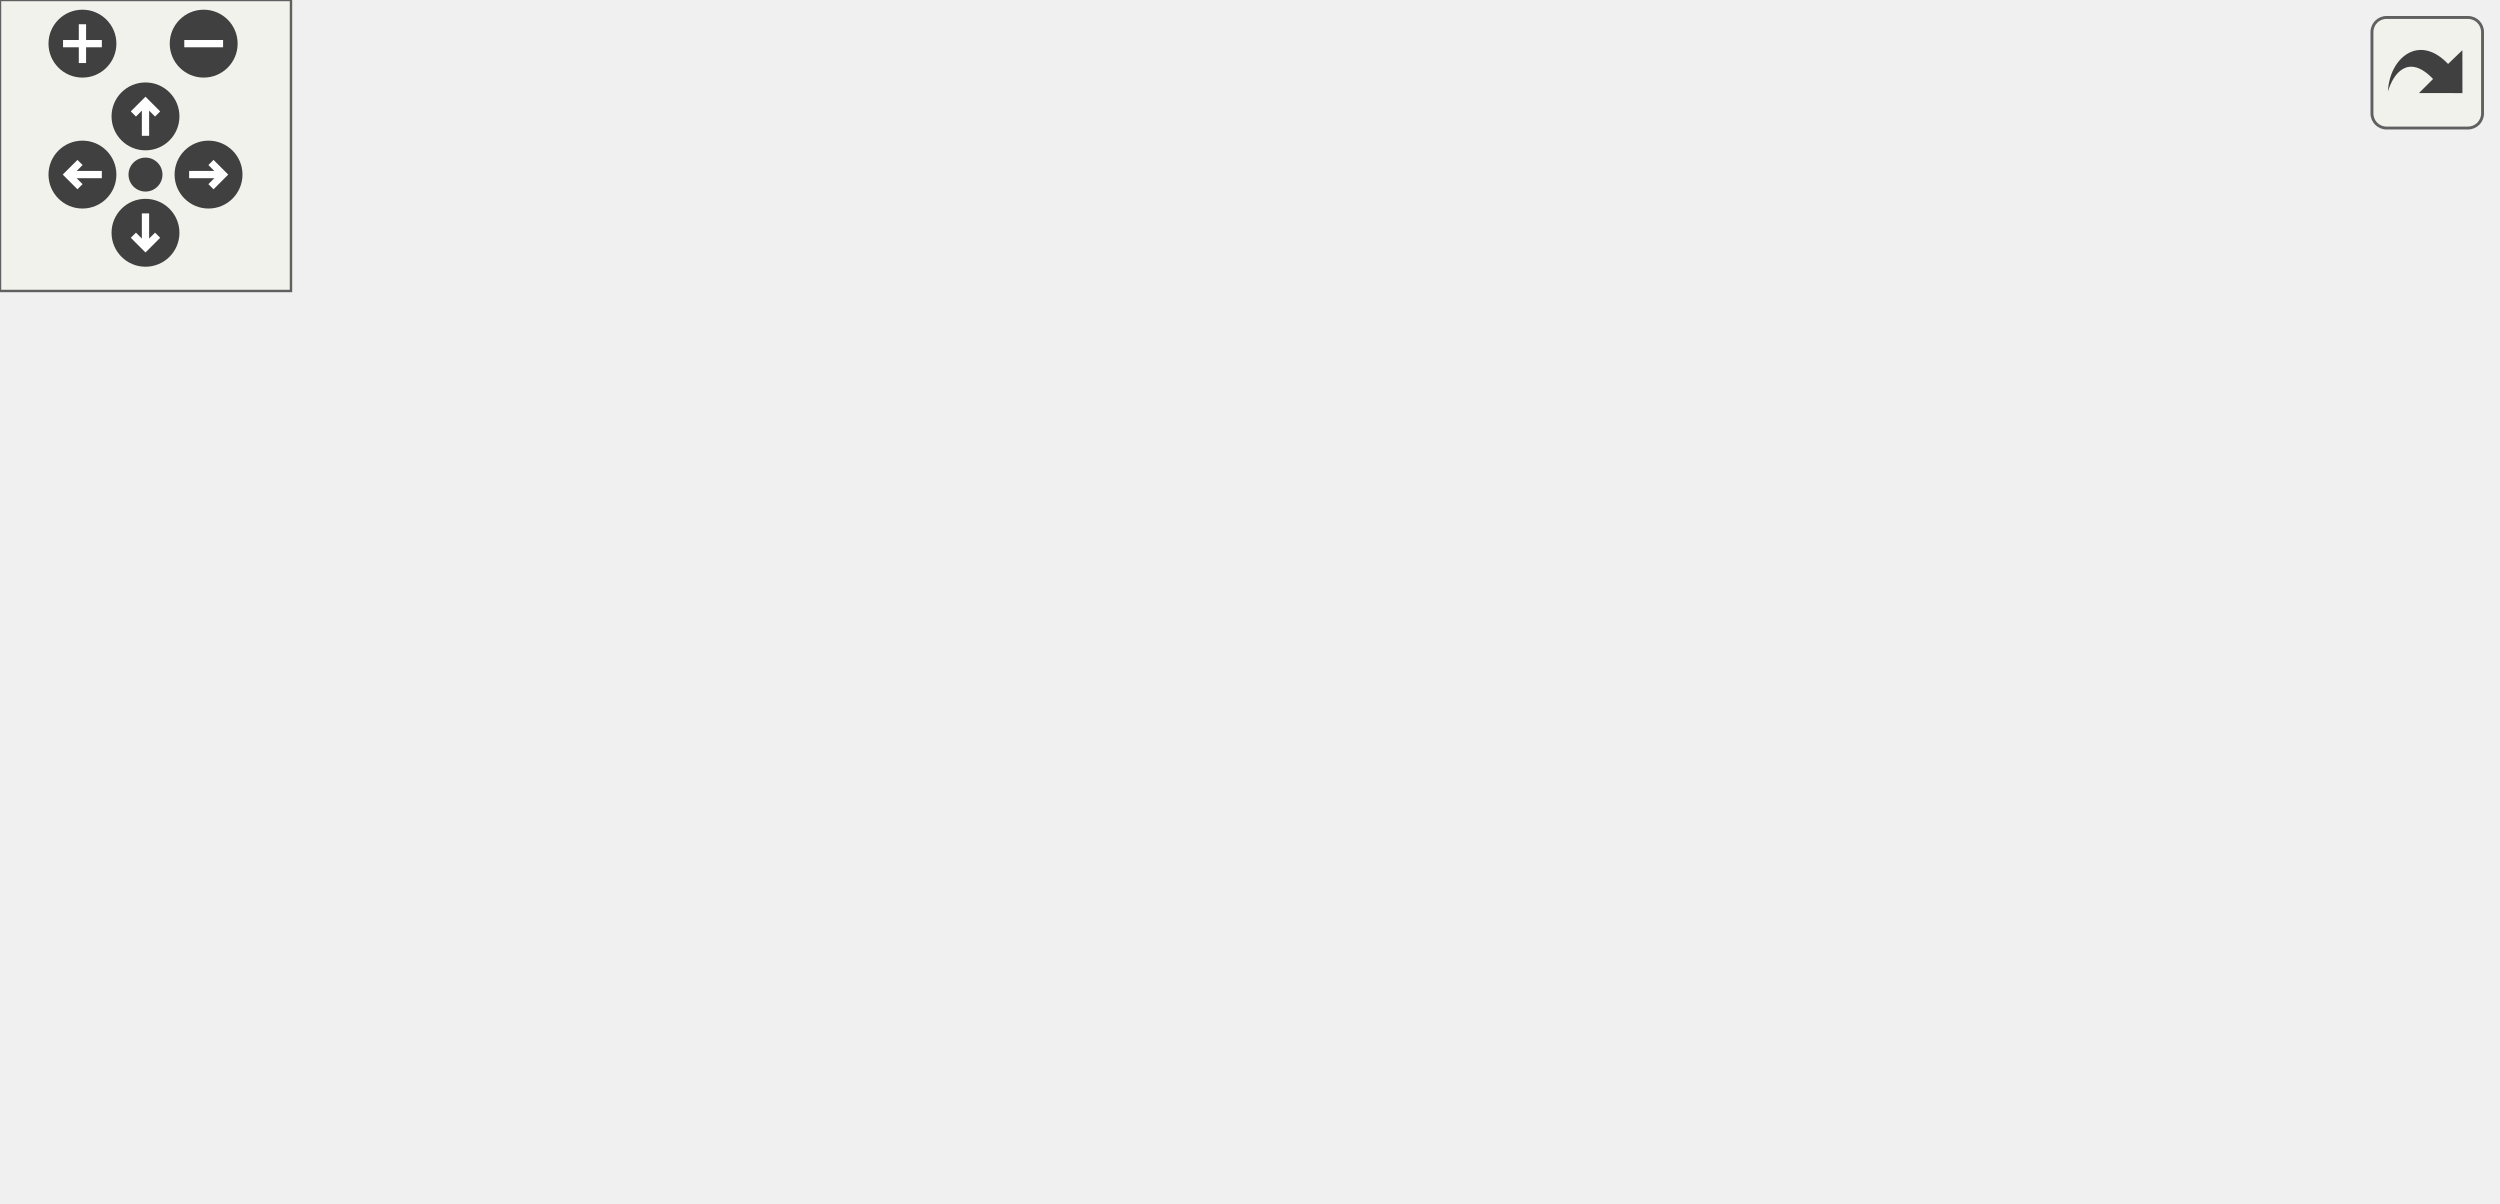
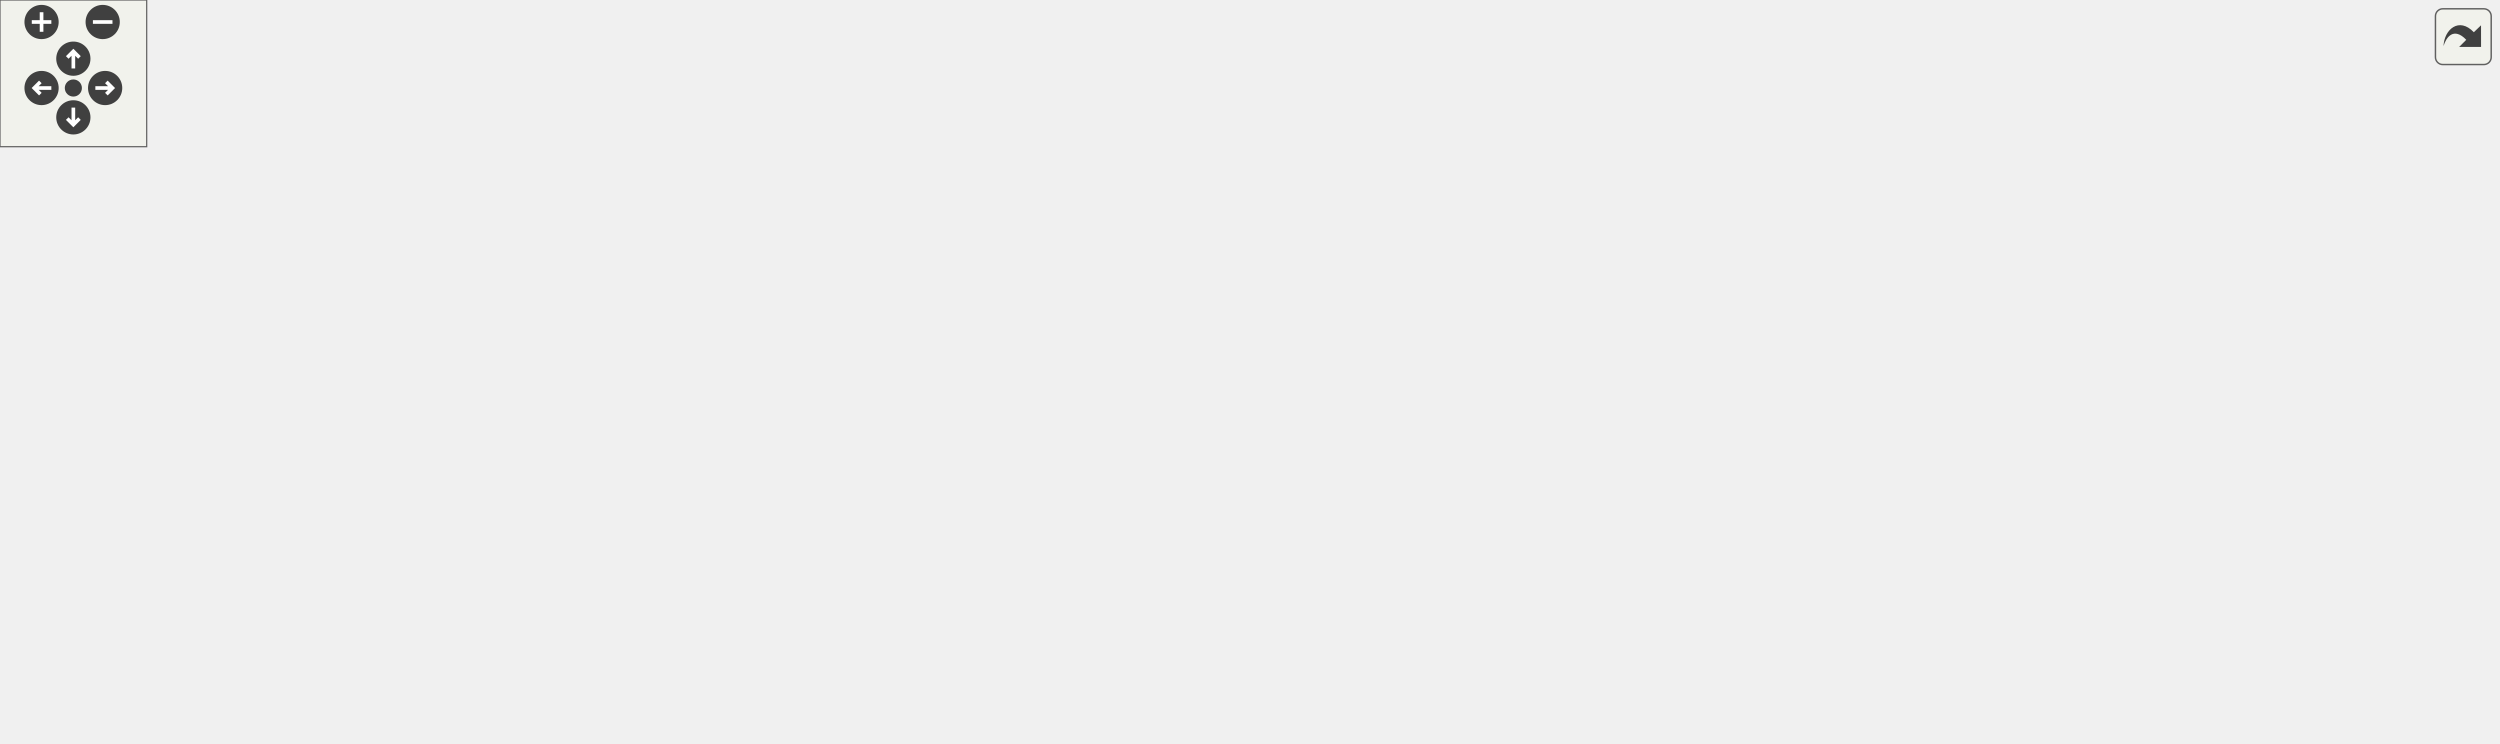
<svg xmlns="http://www.w3.org/2000/svg" xmlns:xlink="http://www.w3.org/1999/xlink" id="main" version="1.1" xml:space="preserve">
  <style type="text/css">
.edge:hover path { stroke: red; }
.edge:hover polygon { stroke: red; fill: red; }
</style>
  <defs>
    <circle id="rim" cx="0" cy="0" r="7" />
    <circle id="rim2" cx="0" cy="0" r="3.5" />
    <g id="zoomPlus">
      <use xlink:href="#rim" fill="#404040">
        <set attributeName="fill" to="#808080" begin="zoomplus.mouseover" end="zoomplus.mouseout" />
      </use>
      <path d="M-4,0h8M0,-4v8" fill="none" stroke="white" stroke-width="1.5" pointer-events="none" />
    </g>
    <g id="zoomMin">
      <use xlink:href="#rim" fill="#404040">
        <set attributeName="fill" to="#808080" begin="zoomminus.mouseover" end="zoomminus.mouseout" />
      </use>
      <path d="M-4,0h8" fill="none" stroke="white" stroke-width="1.5" pointer-events="none" />
    </g>
    <g id="dirArrow">
      <path fill="none" stroke="white" stroke-width="1.5" d="M0,-3.0v7 M-2.5,-0.5L0,-3.0L2.5,-0.5" />
    </g>
    <g id="resetDef">
      <use xlink:href="#rim2" fill="#404040">
        <set attributeName="fill" to="#808080" begin="reset.mouseover" end="reset.mouseout" />
      </use>
    </g>
  </defs>
  <svg id="graph" class="graph">
    <g id="viewport">
      <g id="node1" class="node">
-         <polygon fill="#bfbfbf" stroke="black" points="250,-168.5 250,-187.5 296,-187.5 296,-168.5 250,-168.5" />
-         <text text-anchor="middle" x="273" y="-175.5" font-family="Helvetica,sans-Serif" font-size="10.00">main.h</text>
+         <polygon fill="#bfbfbf" stroke="black" points="555,-224.5 555,-243.5 601,-243.5 601,-224.5 555,-224.5" />
+         <text text-anchor="middle" x="578" y="-231.5" font-family="Helvetica,sans-Serif" font-size="10.00">main.h</text>
      </g>
      <g id="node2" class="node">
        <g id="a_node2">
-           <a xlink:href="_config_8h.html" target="_top" xlink:title="This file declare the Config class. ">
-             <polygon fill="none" stroke="black" points="56.5,-112.5 56.5,-131.5 109.5,-131.5 109.5,-112.5 56.5,-112.5" />
-             <text text-anchor="middle" x="83" y="-119.5" font-family="Helvetica,sans-Serif" font-size="10.00">Config.h</text>
+           <a xlink:href="_sensor_8h.html" target="_top" xlink:title="This class is the base class of sensor. ">
+             <polygon fill="none" stroke="black" points="233,-168.5 233,-187.5 289,-187.5 289,-168.5 233,-168.5" />
+             <text text-anchor="middle" x="261" y="-175.5" font-family="Helvetica,sans-Serif" font-size="10.00">Sensor.h</text>
          </a>
        </g>
      </g>
      <g id="edge1" class="edge">
-         <path fill="none" stroke="midnightblue" d="M239.889,-167.59C202.87,-157.068 143.653,-140.238 109.544,-130.544" />
-         <polygon fill="midnightblue" stroke="midnightblue" points="239.126,-171.011 249.702,-170.379 241.04,-164.278 239.126,-171.011" />
+         <path fill="none" stroke="midnightblue" d="M544.842,-227.352C482.301,-216.698 347.948,-193.811 289.327,-183.825" />
+         <polygon fill="midnightblue" stroke="midnightblue" points="544.501,-230.844 554.947,-229.073 545.677,-223.943 544.501,-230.844" />
+       </g>
+       <g id="node6" class="node">
+         <g id="a_node6">
+           <a xlink:href="_f_s_m_8cpp.html" target="_top" xlink:title="Brief description of file. ">
+             <polygon fill="none" stroke="black" points="0,-0.5 0,-19.5 56,-19.5 56,-0.5 0,-0.5" />
+             <text text-anchor="middle" x="28" y="-7.5" font-family="Helvetica,sans-Serif" font-size="10.00">FSM.cpp</text>
+           </a>
+         </g>
+       </g>
+       <g id="edge28" class="edge">
+         <path fill="none" stroke="midnightblue" d="M544.681,-231.96C463.212,-228.965 256.138,-218.488 195,-188 113.336,-147.276 50.59,-49.265 32.976,-19.631" />
+         <polygon fill="midnightblue" stroke="midnightblue" points="544.753,-235.465 554.87,-232.32 545,-228.469 544.753,-235.465" />
+       </g>
+       <g id="node7" class="node">
+         <g id="a_node7">
+           <a xlink:href="main_8cpp.html" target="_top" xlink:title="This is the main file, is the firmware's body. ">
+             <polygon fill="none" stroke="black" points="74,-0.5 74,-19.5 130,-19.5 130,-0.5 74,-0.5" />
+             <text text-anchor="middle" x="102" y="-7.5" font-family="Helvetica,sans-Serif" font-size="10.00">main.cpp</text>
+           </a>
+         </g>
+       </g>
+       <g id="edge29" class="edge">
+         <path fill="none" stroke="midnightblue" d="M544.525,-232.181C466.953,-229.745 277.446,-220.539 224,-188 155.143,-146.079 115.629,-48.891 104.962,-19.543" />
+         <polygon fill="midnightblue" stroke="midnightblue" points="544.603,-235.685 554.702,-232.482 544.81,-228.688 544.603,-235.685" />
+       </g>
+       <g id="node11" class="node">
+         <g id="a_node11">
+           <a xlink:href="st___config_8cpp.html" target="_top" xlink:title="st_Config.cpp">
+             <polygon fill="none" stroke="black" points="601.5,-0.5 601.5,-19.5 678.5,-19.5 678.5,-0.5 601.5,-0.5" />
+             <text text-anchor="middle" x="640" y="-7.5" font-family="Helvetica,sans-Serif" font-size="10.00">st_Config.cpp</text>
+           </a>
+         </g>
+       </g>
+       <g id="edge30" class="edge">
+         <path fill="none" stroke="midnightblue" d="M586.842,-215.279C596.382,-195.455 611.362,-162.16 620,-132 631.784,-90.857 637.393,-39.729 639.259,-19.658" />
+         <polygon fill="midnightblue" stroke="midnightblue" points="583.665,-213.809 582.412,-224.329 589.952,-216.886 583.665,-213.809" />
+       </g>
+       <g id="node12" class="node">
+         <g id="a_node12">
+           <a xlink:href="st___measure_8cpp.html" target="_top" xlink:title="st_Measure.cpp">
+             <polygon fill="none" stroke="black" points="342,-0.5 342,-19.5 428,-19.5 428,-0.5 342,-0.5" />
+             <text text-anchor="middle" x="385" y="-7.5" font-family="Helvetica,sans-Serif" font-size="10.00">st_Measure.cpp</text>
+           </a>
+         </g>
+       </g>
+       <g id="edge31" class="edge">
+         <path fill="none" stroke="midnightblue" d="M558.414,-218.31C534.485,-199.794 493.545,-166.228 464,-132 430.886,-93.638 400.843,-40.479 389.642,-19.759" />
+         <polygon fill="midnightblue" stroke="midnightblue" points="556.338,-221.129 566.408,-224.425 560.591,-215.569 556.338,-221.129" />
+       </g>
+       <g id="node13" class="node">
+         <g id="a_node13">
+           <a xlink:href="st___output_8cpp.html" target="_top" xlink:title="st_Output.cpp">
+             <polygon fill="none" stroke="black" points="697,-0.5 697,-19.5 775,-19.5 775,-0.5 697,-0.5" />
+             <text text-anchor="middle" x="736" y="-7.5" font-family="Helvetica,sans-Serif" font-size="10.00">st_Output.cpp</text>
+           </a>
+         </g>
+       </g>
+       <g id="edge32" class="edge">
+         <path fill="none" stroke="midnightblue" d="M593.384,-216.801C601.068,-208.438 610.336,-197.93 618,-188 665.613,-126.311 714.901,-46.07 730.757,-19.766" />
+         <polygon fill="midnightblue" stroke="midnightblue" points="590.606,-214.647 586.345,-224.347 595.725,-219.421 590.606,-214.647" />
+       </g>
+       <g id="node14" class="node">
+         <g id="a_node14">
+           <a xlink:href="st___sleep_8cpp.html" target="_top" xlink:title="st_Sleep.cpp">
+             <polygon fill="none" stroke="black" points="793,-0.5 793,-19.5 867,-19.5 867,-0.5 793,-0.5" />
+             <text text-anchor="middle" x="830" y="-7.5" font-family="Helvetica,sans-Serif" font-size="10.00">st_Sleep.cpp</text>
+           </a>
+         </g>
+       </g>
+       <g id="edge33" class="edge">
+         <path fill="none" stroke="midnightblue" d="M598.909,-218.456C610.893,-209.904 626.075,-198.7 639,-188 712.48,-127.171 794.586,-46.372 821.181,-19.846" />
+         <polygon fill="midnightblue" stroke="midnightblue" points="596.606,-215.798 590.458,-224.426 600.645,-221.515 596.606,-215.798" />
+       </g>
+       <g id="node15" class="node">
+         <g id="a_node15">
+           <a xlink:href="_state_8cpp.html" target="_top" xlink:title="Brief description of file. ">
+             <polygon fill="none" stroke="black" points="885.5,-0.5 885.5,-19.5 944.5,-19.5 944.5,-0.5 885.5,-0.5" />
+             <text text-anchor="middle" x="915" y="-7.5" font-family="Helvetica,sans-Serif" font-size="10.00">State.cpp</text>
+           </a>
+         </g>
+       </g>
+       <g id="edge34" class="edge">
+         <path fill="none" stroke="midnightblue" d="M605.592,-219.728C622.718,-211.207 645.004,-199.598 664,-188 760.481,-129.094 869.299,-46.366 903.855,-19.669" />
+         <polygon fill="midnightblue" stroke="midnightblue" points="603.596,-216.809 596.169,-224.365 606.687,-223.09 603.596,-216.809" />
+       </g>
+       <g id="node16" class="node">
+         <g id="a_node16">
+           <a xlink:href="_usart_8cpp.html" target="_top" xlink:title="This is the uart library for the atmega1284p. ">
+             <polygon fill="none" stroke="black" points="962.5,-0.5 962.5,-19.5 1021.5,-19.5 1021.5,-0.5 962.5,-0.5" />
+             <text text-anchor="middle" x="992" y="-7.5" font-family="Helvetica,sans-Serif" font-size="10.00">Usart.cpp</text>
+           </a>
+         </g>
+       </g>
+       <g id="edge35" class="edge">
+         <path fill="none" stroke="midnightblue" d="M610.678,-221.964C634.264,-213.606 666.639,-201.319 694,-188 809.242,-131.903 939.012,-46.622 979.356,-19.556" />
+         <polygon fill="midnightblue" stroke="midnightblue" points="609.433,-218.692 601.149,-225.297 611.744,-225.299 609.433,-218.692" />
+       </g>
+       <g id="node19" class="node">
+         <g id="a_node19">
+           <a xlink:href="_power_8h.html" target="_top" xlink:title="Power.h">
+             <polygon fill="none" stroke="black" points="473.5,-112.5 473.5,-131.5 526.5,-131.5 526.5,-112.5 473.5,-112.5" />
+             <text text-anchor="middle" x="500" y="-119.5" font-family="Helvetica,sans-Serif" font-size="10.00">Power.h</text>
+           </a>
+         </g>
+       </g>
+       <g id="edge22" class="edge">
+         <path fill="none" stroke="midnightblue" d="M565.915,-215.957C549.011,-192.118 518.939,-149.709 506.092,-131.591" />
+         <polygon fill="midnightblue" stroke="midnightblue" points="563.24,-218.236 571.879,-224.368 568.95,-214.187 563.24,-218.236" />
+       </g>
+       <g id="node20" class="node">
+         <g id="a_node20">
+           <a xlink:href="st___config_8h.html" target="_top" xlink:title="st_Config.h">
+             <polygon fill="none" stroke="black" points="544.5,-112.5 544.5,-131.5 611.5,-131.5 611.5,-112.5 544.5,-112.5" />
+             <text text-anchor="middle" x="578" y="-119.5" font-family="Helvetica,sans-Serif" font-size="10.00">st_Config.h</text>
+           </a>
+         </g>
+       </g>
+       <g id="edge25" class="edge">
+         <path fill="none" stroke="midnightblue" d="M578,-214.348C578,-190.254 578,-149.308 578,-131.591" />
+         <polygon fill="midnightblue" stroke="midnightblue" points="574.5,-214.368 578,-224.368 581.5,-214.369 574.5,-214.368" />
+       </g>
+       <g id="node3" class="node">
+         <g id="a_node3">
+           <a xlink:href="_anemometer_8h.html" target="_top" xlink:title="Brief description of file. ">
+             <polygon fill="none" stroke="black" points="313,-112.5 313,-131.5 393,-131.5 393,-112.5 313,-112.5" />
+             <text text-anchor="middle" x="353" y="-119.5" font-family="Helvetica,sans-Serif" font-size="10.00">Anemometer.h</text>
+           </a>
+         </g>
+       </g>
+       <g id="edge2" class="edge">
+         <path fill="none" stroke="midnightblue" d="M284.55,-163.177C301.479,-153.241 323.783,-140.149 338.255,-131.655" />
+         <polygon fill="midnightblue" stroke="midnightblue" points="282.634,-160.243 275.781,-168.324 286.177,-166.28 282.634,-160.243" />
+       </g>
+       <g id="edge20" class="edge">
+         <path fill="none" stroke="midnightblue" d="M240.558,-162.436C193.316,-128.779 77.738,-46.435 40.078,-19.605" />
+         <polygon fill="midnightblue" stroke="midnightblue" points="238.626,-165.357 248.801,-168.309 242.687,-159.656 238.626,-165.357" />
+       </g>
+       <g id="node10" class="node">
+         <g id="a_node10">
+           <a xlink:href="_sensor_8cpp.html" target="_top" xlink:title="Brief description of file. ">
+             <polygon fill="none" stroke="black" points="148,-0.5 148,-19.5 214,-19.5 214,-0.5 148,-0.5" />
+             <text text-anchor="middle" x="181" y="-7.5" font-family="Helvetica,sans-Serif" font-size="10.00">Sensor.cpp</text>
+           </a>
+         </g>
+       </g>
+       <g id="edge21" class="edge">
+         <path fill="none" stroke="midnightblue" d="M242.65,-161.506C234.118,-153.462 224.455,-143.024 218,-132 195.579,-93.708 185.504,-40.508 182.251,-19.769" />
+         <polygon fill="midnightblue" stroke="midnightblue" points="240.566,-164.339 250.341,-168.424 245.247,-159.134 240.566,-164.339" />
+       </g>
+       <g id="node17" class="node">
+         <g id="a_node17">
+           <a xlink:href="_windvane_8h.html" target="_top" xlink:title="Brief description of file. ">
+             <polygon fill="none" stroke="black" points="227,-112.5 227,-131.5 295,-131.5 295,-112.5 227,-112.5" />
+             <text text-anchor="middle" x="261" y="-119.5" font-family="Helvetica,sans-Serif" font-size="10.00">Windvane.h</text>
+           </a>
+         </g>
+       </g>
+       <g id="edge17" class="edge">
+         <path fill="none" stroke="midnightblue" d="M261,-157.805C261,-148.91 261,-138.78 261,-131.751" />
+         <polygon fill="midnightblue" stroke="midnightblue" points="257.5,-158.083 261,-168.083 264.5,-158.083 257.5,-158.083" />
      </g>
      <g id="node4" class="node">
        <g id="a_node4">
-           <a xlink:href="_config_8cpp.html" target="_top" xlink:title="This file define the Config class. ">
-             <polygon fill="none" stroke="black" points="0,-0.5 0,-19.5 64,-19.5 64,-0.5 0,-0.5" />
-             <text text-anchor="middle" x="32" y="-7.5" font-family="Helvetica,sans-Serif" font-size="10.00">Config.cpp</text>
-           </a>
-         </g>
-       </g>
-       <g id="edge10" class="edge">
-         <path fill="none" stroke="midnightblue" d="M239.799,-175.046C183.456,-171.003 72.713,-159.668 47,-132 17.459,-100.214 25.611,-41.744 30.032,-19.709" />
-         <polygon fill="midnightblue" stroke="midnightblue" points="239.763,-178.552 249.977,-175.739 240.238,-171.568 239.763,-178.552" />
+           <a xlink:href="_f_s_m_8h.html" target="_top" xlink:title="The FSM is the finish state machine mechanism. ">
+             <polygon fill="none" stroke="black" points="458,-56.5 458,-75.5 504,-75.5 504,-56.5 458,-56.5" />
+             <text text-anchor="middle" x="481" y="-63.5" font-family="Helvetica,sans-Serif" font-size="10.00">FSM.h</text>
+           </a>
+         </g>
+       </g>
+       <g id="edge3" class="edge">
+         <path fill="none" stroke="midnightblue" d="M382.623,-108.503C406.619,-98.379 439.784,-84.388 460.813,-75.516" />
+         <polygon fill="midnightblue" stroke="midnightblue" points="381.135,-105.332 373.282,-112.444 383.856,-111.781 381.135,-105.332" />
      </g>
      <g id="node5" class="node">
        <g id="a_node5">
-           <a xlink:href="_f_s_m_8cpp.html" target="_top" xlink:title="Brief description of file. ">
-             <polygon fill="none" stroke="black" points="82,-0.5 82,-19.5 138,-19.5 138,-0.5 82,-0.5" />
-             <text text-anchor="middle" x="110" y="-7.5" font-family="Helvetica,sans-Serif" font-size="10.00">FSM.cpp</text>
-           </a>
-         </g>
-       </g>
-       <g id="edge11" class="edge">
-         <path fill="none" stroke="midnightblue" d="M252.031,-162.533C226.507,-144.277 182.984,-111.011 152,-76 135.795,-57.688 121.403,-32.56 114.437,-19.564" />
-         <polygon fill="midnightblue" stroke="midnightblue" points="250.071,-165.433 260.258,-168.342 254.108,-159.715 250.071,-165.433" />
-       </g>
-       <g id="node6" class="node">
-         <g id="a_node6">
-           <a xlink:href="main_8cpp.html" target="_top" xlink:title="This is the main file, is the firmware's body. ">
-             <polygon fill="none" stroke="black" points="156,-0.5 156,-19.5 212,-19.5 212,-0.5 156,-0.5" />
-             <text text-anchor="middle" x="184" y="-7.5" font-family="Helvetica,sans-Serif" font-size="10.00">main.cpp</text>
-           </a>
-         </g>
-       </g>
-       <g id="edge12" class="edge">
-         <path fill="none" stroke="midnightblue" d="M265.669,-158.897C255.638,-134.786 236.526,-91.096 216,-56 208.257,-42.76 197.693,-28.492 190.858,-19.653" />
-         <polygon fill="midnightblue" stroke="midnightblue" points="262.463,-160.304 269.5,-168.224 268.938,-157.644 262.463,-160.304" />
-       </g>
-       <g id="node7" class="node">
-         <g id="a_node7">
-           <a xlink:href="_measure_8cpp.html" target="_top" xlink:title="The class Measure inherits from the class State. ">
-             <polygon fill="none" stroke="black" points="230.5,-0.5 230.5,-19.5 303.5,-19.5 303.5,-0.5 230.5,-0.5" />
-             <text text-anchor="middle" x="267" y="-7.5" font-family="Helvetica,sans-Serif" font-size="10.00">Measure.cpp</text>
-           </a>
-         </g>
-       </g>
-       <g id="edge13" class="edge">
-         <path fill="none" stroke="midnightblue" d="M272.311,-157.93C271.009,-121.92 268.237,-45.231 267.31,-19.568" />
-         <polygon fill="midnightblue" stroke="midnightblue" points="268.818,-158.208 272.677,-168.075 275.814,-157.955 268.818,-158.208" />
+           <a xlink:href="_anemometer_8cpp.html" target="_top" xlink:title="Brief description of file. ">
+             <polygon fill="none" stroke="black" points="232.5,-0.5 232.5,-19.5 323.5,-19.5 323.5,-0.5 232.5,-0.5" />
+             <text text-anchor="middle" x="278" y="-7.5" font-family="Helvetica,sans-Serif" font-size="10.00">Anemometer.cpp</text>
+           </a>
+         </g>
+       </g>
+       <g id="edge16" class="edge">
+         <path fill="none" stroke="midnightblue" d="M341.316,-103.657C332.472,-90.549 320.007,-72.119 309,-56 300.333,-43.308 290.221,-28.659 283.964,-19.613" />
+         <polygon fill="midnightblue" stroke="midnightblue" points="338.552,-105.818 347.045,-112.153 344.356,-101.905 338.552,-105.818" />
+       </g>
+       <g id="edge4" class="edge">
+         <path fill="none" stroke="midnightblue" d="M447.631,-56.123C409.501,-45.98 347.54,-29.498 309.994,-19.511" />
+         <polygon fill="midnightblue" stroke="midnightblue" points="447.15,-59.617 457.713,-58.806 448.949,-52.852 447.15,-59.617" />
+       </g>
+       <g id="edge5" class="edge">
+         <path fill="none" stroke="midnightblue" d="M447.756,-62.888C376.96,-58.065 206.231,-44.706 65,-20 62.135,-19.499 59.161,-18.904 56.202,-18.263" />
+         <polygon fill="midnightblue" stroke="midnightblue" points="447.64,-66.388 457.852,-63.563 448.108,-59.403 447.64,-66.388" />
+       </g>
+       <g id="edge6" class="edge">
+         <path fill="none" stroke="midnightblue" d="M447.371,-61.791C385.85,-55.65 251.178,-40.96 139,-20 136.141,-19.466 133.171,-18.849 130.214,-18.195" />
+         <polygon fill="midnightblue" stroke="midnightblue" points="447.346,-65.305 457.641,-62.804 448.033,-58.339 447.346,-65.305" />
      </g>
      <g id="node8" class="node">
        <g id="a_node8">
-           <a xlink:href="_output_8cpp.html" target="_top" xlink:title="The class Output inherits from the class State. ">
-             <polygon fill="none" stroke="black" points="321.5,-0.5 321.5,-19.5 386.5,-19.5 386.5,-0.5 321.5,-0.5" />
-             <text text-anchor="middle" x="354" y="-7.5" font-family="Helvetica,sans-Serif" font-size="10.00">Output.cpp</text>
-           </a>
-         </g>
-       </g>
-       <g id="edge14" class="edge">
-         <path fill="none" stroke="midnightblue" d="M281.854,-158.856C299.226,-123.252 337.188,-45.453 349.819,-19.568" />
-         <polygon fill="midnightblue" stroke="midnightblue" points="278.595,-157.553 277.355,-168.075 284.886,-160.623 278.595,-157.553" />
+           <a xlink:href="_power_8cpp.html" target="_top" xlink:title="Power.cpp">
+             <polygon fill="none" stroke="black" points="520.5,-0.5 520.5,-19.5 583.5,-19.5 583.5,-0.5 520.5,-0.5" />
+             <text text-anchor="middle" x="552" y="-7.5" font-family="Helvetica,sans-Serif" font-size="10.00">Power.cpp</text>
+           </a>
+         </g>
+       </g>
+       <g id="edge7" class="edge">
+         <path fill="none" stroke="midnightblue" d="M500.59,-50.101C513.368,-40.382 529.613,-28.027 540.385,-19.834" />
+         <polygon fill="midnightblue" stroke="midnightblue" points="498.248,-47.484 492.407,-56.324 502.486,-53.056 498.248,-47.484" />
      </g>
      <g id="node9" class="node">
        <g id="a_node9">
-           <a xlink:href="_usart_8cpp.html" target="_top" xlink:title="This is the uart library for the atmega1284p. ">
-             <polygon fill="none" stroke="black" points="404.5,-0.5 404.5,-19.5 463.5,-19.5 463.5,-0.5 404.5,-0.5" />
-             <text text-anchor="middle" x="434" y="-7.5" font-family="Helvetica,sans-Serif" font-size="10.00">Usart.cpp</text>
-           </a>
-         </g>
-       </g>
-       <g id="edge17" class="edge">
-         <path fill="none" stroke="midnightblue" d="M288.856,-160.651C322.523,-125.939 400.153,-45.898 425.69,-19.568" />
-         <polygon fill="midnightblue" stroke="midnightblue" points="286.106,-158.46 281.656,-168.075 291.131,-163.333 286.106,-158.46" />
-       </g>
-       <g id="node10" class="node">
-         <g id="a_node10">
-           <a xlink:href="_sleep_8cpp.html" target="_top" xlink:title="Brief description of file. ">
-             <polygon fill="none" stroke="black" points="377,-112.5 377,-131.5 437,-131.5 437,-112.5 377,-112.5" />
-             <text text-anchor="middle" x="407" y="-119.5" font-family="Helvetica,sans-Serif" font-size="10.00">Sleep.cpp</text>
-           </a>
-         </g>
+           <a xlink:href="_r_t_c_8cpp.html" target="_top" xlink:title="Brief description of file. ">
+             <polygon fill="none" stroke="black" points="446,-0.5 446,-19.5 502,-19.5 502,-0.5 446,-0.5" />
+             <text text-anchor="middle" x="474" y="-7.5" font-family="Helvetica,sans-Serif" font-size="10.00">RTC.cpp</text>
+           </a>
+         </g>
+       </g>
+       <g id="edge8" class="edge">
+         <path fill="none" stroke="midnightblue" d="M478.55,-46.1C477.388,-37.136 476.056,-26.858 475.134,-19.751" />
+         <polygon fill="midnightblue" stroke="midnightblue" points="475.088,-46.616 479.844,-56.083 482.029,-45.716 475.088,-46.616" />
+       </g>
+       <g id="edge9" class="edge">
+         <path fill="none" stroke="midnightblue" d="M447.751,-59.62C398.541,-51.563 303.462,-35.632 223,-20 220.218,-19.46 217.337,-18.881 214.447,-18.288" />
+         <polygon fill="midnightblue" stroke="midnightblue" points="447.385,-63.107 457.818,-61.263 448.513,-56.198 447.385,-63.107" />
+       </g>
+       <g id="edge10" class="edge">
+         <path fill="none" stroke="midnightblue" d="M513.71,-53.891C543.672,-43.715 587.4,-28.864 614.75,-19.576" />
+         <polygon fill="midnightblue" stroke="midnightblue" points="512.463,-50.618 504.12,-57.148 514.714,-57.246 512.463,-50.618" />
+       </g>
+       <g id="edge11" class="edge">
+         <path fill="none" stroke="midnightblue" d="M456.426,-51.177C438.761,-41.241 415.487,-28.149 400.386,-19.654" />
+         <polygon fill="midnightblue" stroke="midnightblue" points="455.144,-54.472 465.576,-56.324 458.576,-48.371 455.144,-54.472" />
+       </g>
+       <g id="edge12" class="edge">
+         <path fill="none" stroke="midnightblue" d="M514.016,-58.008C560.891,-48.082 646.589,-29.934 696.685,-19.326" />
+         <polygon fill="midnightblue" stroke="midnightblue" points="513.137,-54.617 504.079,-60.113 514.587,-61.465 513.137,-54.617" />
+       </g>
+       <g id="edge13" class="edge">
+         <path fill="none" stroke="midnightblue" d="M514.275,-60.566C570.136,-53.008 686.262,-36.81 784,-20 786.887,-19.503 789.872,-18.969 792.87,-18.416" />
+         <polygon fill="midnightblue" stroke="midnightblue" points="513.689,-57.113 504.246,-61.917 514.624,-64.05 513.689,-57.113" />
+       </g>
+       <g id="edge14" class="edge">
+         <path fill="none" stroke="midnightblue" d="M514.433,-62.479C582.717,-57.047 742.987,-42.849 876,-20 879.013,-19.482 882.143,-18.877 885.26,-18.229" />
+         <polygon fill="midnightblue" stroke="midnightblue" points="513.977,-59.004 504.282,-63.275 514.525,-65.982 513.977,-59.004" />
      </g>
      <g id="edge15" class="edge">
-         <path fill="none" stroke="midnightblue" d="M303.677,-164.638C328.823,-154.504 363.754,-140.427 385.867,-131.516" />
-         <polygon fill="midnightblue" stroke="midnightblue" points="302.2,-161.459 294.233,-168.444 304.816,-167.952 302.2,-161.459" />
-       </g>
-       <g id="node11" class="node">
-         <g id="a_node11">
-           <a xlink:href="_state_8cpp.html" target="_top" xlink:title="Brief description of file. ">
-             <polygon fill="none" stroke="black" points="455.5,-112.5 455.5,-131.5 514.5,-131.5 514.5,-112.5 455.5,-112.5" />
-             <text text-anchor="middle" x="485" y="-119.5" font-family="Helvetica,sans-Serif" font-size="10.00">State.cpp</text>
-           </a>
-         </g>
-       </g>
-       <g id="edge16" class="edge">
-         <path fill="none" stroke="midnightblue" d="M305.826,-168.639C346.652,-158.24 415.762,-140.636 455.152,-130.603" />
-         <polygon fill="midnightblue" stroke="midnightblue" points="304.918,-165.258 296.091,-171.118 306.646,-172.042 304.918,-165.258" />
-       </g>
-       <g id="node3" class="node">
-         <g id="a_node3">
-           <a xlink:href="_f_s_m_8h.html" target="_top" xlink:title="The FSM is the finish state machine mechanism. ">
-             <polygon fill="none" stroke="black" points="161,-56.5 161,-75.5 207,-75.5 207,-56.5 161,-56.5" />
-             <text text-anchor="middle" x="184" y="-63.5" font-family="Helvetica,sans-Serif" font-size="10.00">FSM.h</text>
-           </a>
-         </g>
-       </g>
-       <g id="edge2" class="edge">
-         <path fill="none" stroke="midnightblue" d="M108.083,-107.59C126.757,-97.605 151.704,-84.267 167.813,-75.654" />
-         <polygon fill="midnightblue" stroke="midnightblue" points="106.396,-104.522 99.227,-112.324 109.696,-110.696 106.396,-104.522" />
-       </g>
-       <g id="edge9" class="edge">
-         <path fill="none" stroke="midnightblue" d="M74.654,-102.998C63.526,-78.997 44.272,-37.468 35.983,-19.591" />
-         <polygon fill="midnightblue" stroke="midnightblue" points="71.617,-104.768 78.998,-112.368 77.967,-101.824 71.617,-104.768" />
-       </g>
-       <g id="edge3" class="edge">
-         <path fill="none" stroke="midnightblue" d="M151.35,-53.401C122.727,-43.232 81.781,-28.685 56.057,-19.547" />
-         <polygon fill="midnightblue" stroke="midnightblue" points="150.32,-56.749 160.914,-56.799 152.663,-50.153 150.32,-56.749" />
-       </g>
-       <g id="edge4" class="edge">
-         <path fill="none" stroke="midnightblue" d="M163.966,-50.38C150.591,-40.62 133.441,-28.106 122.106,-19.834" />
-         <polygon fill="midnightblue" stroke="midnightblue" points="161.97,-53.257 172.111,-56.324 166.096,-47.602 161.97,-53.257" />
-       </g>
-       <g id="edge5" class="edge">
-         <path fill="none" stroke="midnightblue" d="M184,-45.804C184,-36.91 184,-26.78 184,-19.751" />
-         <polygon fill="midnightblue" stroke="midnightblue" points="180.5,-46.083 184,-56.083 187.5,-46.083 180.5,-46.083" />
-       </g>
-       <g id="edge6" class="edge">
-         <path fill="none" stroke="midnightblue" d="M206.099,-50.622C221.262,-40.757 240.883,-27.992 253.698,-19.654" />
-         <polygon fill="midnightblue" stroke="midnightblue" points="203.809,-47.937 197.335,-56.324 207.626,-53.804 203.809,-47.937" />
-       </g>
-       <g id="edge7" class="edge">
-         <path fill="none" stroke="midnightblue" d="M217.095,-54.488C249.185,-44.294 297.268,-29.021 327.081,-19.551" />
-         <polygon fill="midnightblue" stroke="midnightblue" points="215.752,-51.242 207.281,-57.605 217.872,-57.913 215.752,-51.242" />
-       </g>
-       <g id="edge8" class="edge">
-         <path fill="none" stroke="midnightblue" d="M217.152,-58.213C258.922,-49.605 332.882,-34.171 396,-20 398.646,-19.406 401.393,-18.778 404.145,-18.141" />
-         <polygon fill="midnightblue" stroke="midnightblue" points="216.342,-54.806 207.253,-60.25 217.753,-61.663 216.342,-54.806" />
+         <path fill="none" stroke="midnightblue" d="M514.414,-63.406C592.032,-59.357 790.378,-47.028 954,-20 956.676,-19.558 959.443,-19.035 962.208,-18.466" />
+         <polygon fill="midnightblue" stroke="midnightblue" points="514.087,-59.918 504.279,-63.922 514.444,-66.909 514.087,-59.918" />
+       </g>
+       <g id="edge18" class="edge">
+         <path fill="none" stroke="midnightblue" d="M305.111,-110.173C351.242,-98.85 421.855,-81.517 457.975,-72.651" />
+         <polygon fill="midnightblue" stroke="midnightblue" points="304.252,-106.78 295.375,-112.562 305.921,-113.578 304.252,-106.78" />
+       </g>
+       <g id="node18" class="node">
+         <g id="a_node18">
+           <a xlink:href="_windvane_8cpp.html" target="_top" xlink:title="Brief description of file. ">
+             <polygon fill="none" stroke="black" points="221.5,-56.5 221.5,-75.5 300.5,-75.5 300.5,-56.5 221.5,-56.5" />
+             <text text-anchor="middle" x="261" y="-63.5" font-family="Helvetica,sans-Serif" font-size="10.00">Windvane.cpp</text>
+           </a>
+         </g>
+       </g>
+       <g id="edge19" class="edge">
+         <path fill="none" stroke="midnightblue" d="M261,-101.805C261,-92.91 261,-82.78 261,-75.751" />
+         <polygon fill="midnightblue" stroke="midnightblue" points="257.5,-102.083 261,-112.083 264.5,-102.083 257.5,-102.083" />
+       </g>
+       <g id="edge23" class="edge">
+         <path fill="none" stroke="midnightblue" d="M493.454,-102.396C490.276,-93.362 486.607,-82.936 484.079,-75.751" />
+         <polygon fill="midnightblue" stroke="midnightblue" points="490.242,-103.812 496.863,-112.083 496.845,-101.488 490.242,-103.812" />
+       </g>
+       <g id="edge24" class="edge">
+         <path fill="none" stroke="midnightblue" d="M508.358,-103.32C519.68,-79.37 539.45,-37.548 547.939,-19.591" />
+         <polygon fill="midnightblue" stroke="midnightblue" points="505.19,-101.832 504.08,-112.368 511.518,-104.824 505.19,-101.832" />
+       </g>
+       <g id="edge26" class="edge">
+         <path fill="none" stroke="midnightblue" d="M553.665,-107.453C535.757,-97.484 511.946,-84.228 496.546,-75.654" />
+         <polygon fill="midnightblue" stroke="midnightblue" points="551.975,-110.518 562.415,-112.324 555.38,-104.402 551.975,-110.518" />
+       </g>
+       <g id="edge27" class="edge">
+         <path fill="none" stroke="midnightblue" d="M587.785,-103.64C601.254,-79.744 624.991,-37.629 635.158,-19.591" />
+         <polygon fill="midnightblue" stroke="midnightblue" points="584.726,-101.938 582.865,-112.368 590.824,-105.376 584.726,-101.938" />
      </g>
    </g>
  </svg>
  <g id="navigator" transform="translate(0 0)" fill="#404254">
    <rect fill="#f2f5e9" fill-opacity="0.5" stroke="#606060" stroke-width=".5" x="0" y="0" width="60" height="60" />
    <use id="zoomplus" xlink:href="#zoomPlus" x="17" y="9" />
    <use id="zoomminus" xlink:href="#zoomMin" x="42" y="9" />
    <use id="reset" xlink:href="#resetDef" x="30" y="36" />
    <g id="arrowUp" xlink:href="#dirArrow" transform="translate(30 24)">
      <use xlink:href="#rim" fill="#404040">
        <set attributeName="fill" to="#808080" begin="arrowUp.mouseover" end="arrowUp.mouseout" />
      </use>
      <path fill="none" stroke="white" stroke-width="1.5" d="M0,-3.0v7 M-2.5,-0.5L0,-3.0L2.5,-0.5" />
    </g>
    <g id="arrowRight" xlink:href="#dirArrow" transform="rotate(90) translate(36 -43)">
      <use xlink:href="#rim" fill="#404040">
        <set attributeName="fill" to="#808080" begin="arrowRight.mouseover" end="arrowRight.mouseout" />
      </use>
      <path fill="none" stroke="white" stroke-width="1.5" d="M0,-3.0v7 M-2.5,-0.5L0,-3.0L2.5,-0.5" />
    </g>
    <g id="arrowDown" xlink:href="#dirArrow" transform="rotate(180) translate(-30 -48)">
      <use xlink:href="#rim" fill="#404040">
        <set attributeName="fill" to="#808080" begin="arrowDown.mouseover" end="arrowDown.mouseout" />
      </use>
      <path fill="none" stroke="white" stroke-width="1.5" d="M0,-3.0v7 M-2.5,-0.5L0,-3.0L2.5,-0.5" />
    </g>
    <g id="arrowLeft" xlink:href="#dirArrow" transform="rotate(270) translate(-36 17)">
      <use xlink:href="#rim" fill="#404040">
        <set attributeName="fill" to="#808080" begin="arrowLeft.mouseover" end="arrowLeft.mouseout" />
      </use>
      <path fill="none" stroke="white" stroke-width="1.5" d="M0,-3.0v7 M-2.5,-0.5L0,-3.0L2.5,-0.5" />
    </g>
  </g>
  <svg viewBox="0 0 15 15" width="100%" height="30px" preserveAspectRatio="xMaxYMin meet">
    <g id="arrow_out" transform="scale(0.3 0.3)">
      <a xlink:href="main_8h__dep__incl_org.svg" target="_base">
        <rect id="button" ry="5" rx="5" y="6" x="6" height="38" width="38" fill="#f2f5e9" fill-opacity="0.5" stroke="#606060" stroke-width="1.0" />
        <path id="arrow" d="M 11.5,31.437 C 11.94,20.098 22.043,11.323 32.159,21.979 L 37.069,17.246 C 37.069,17.246 37.088,32 37.088,32 L 22.16,31.978 C 22.16,31.978 26.998,27.14 26.998,27.14 C 18.529,18.264 13.292,25.23 11.5,31.437 z" style="fill:#404040;" />
      </a>
    </g>
  </svg>
</svg>
